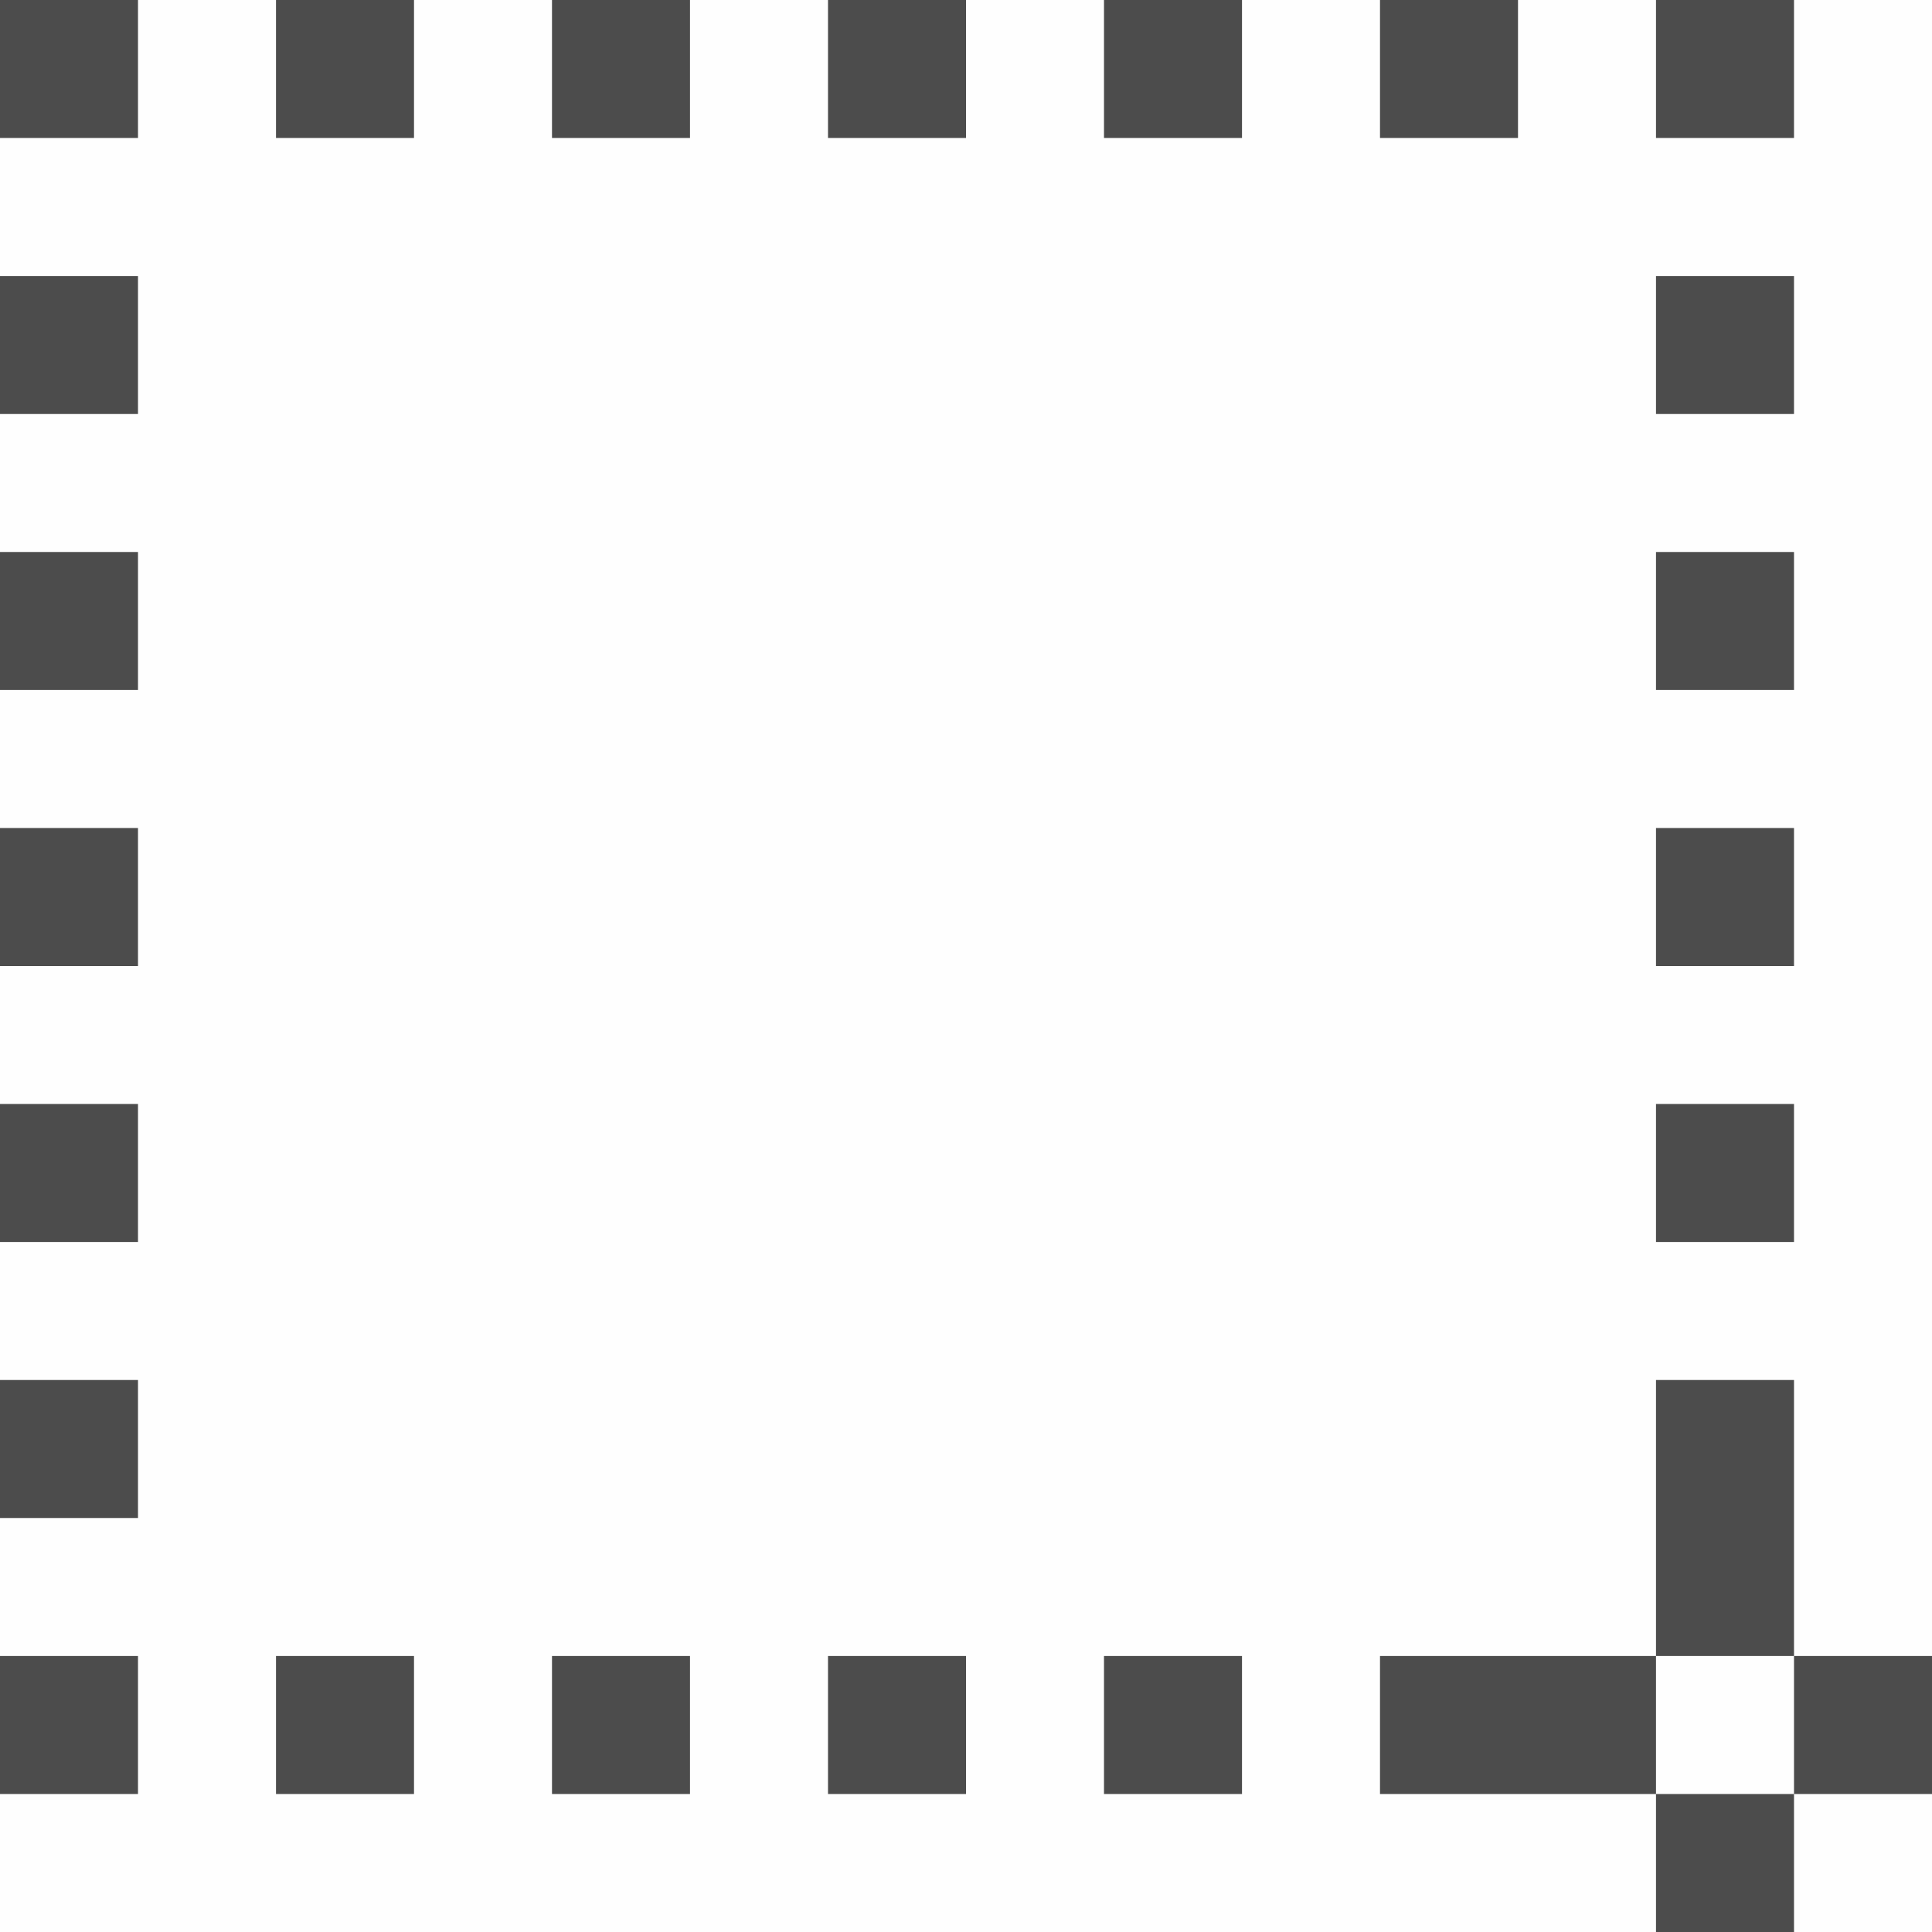
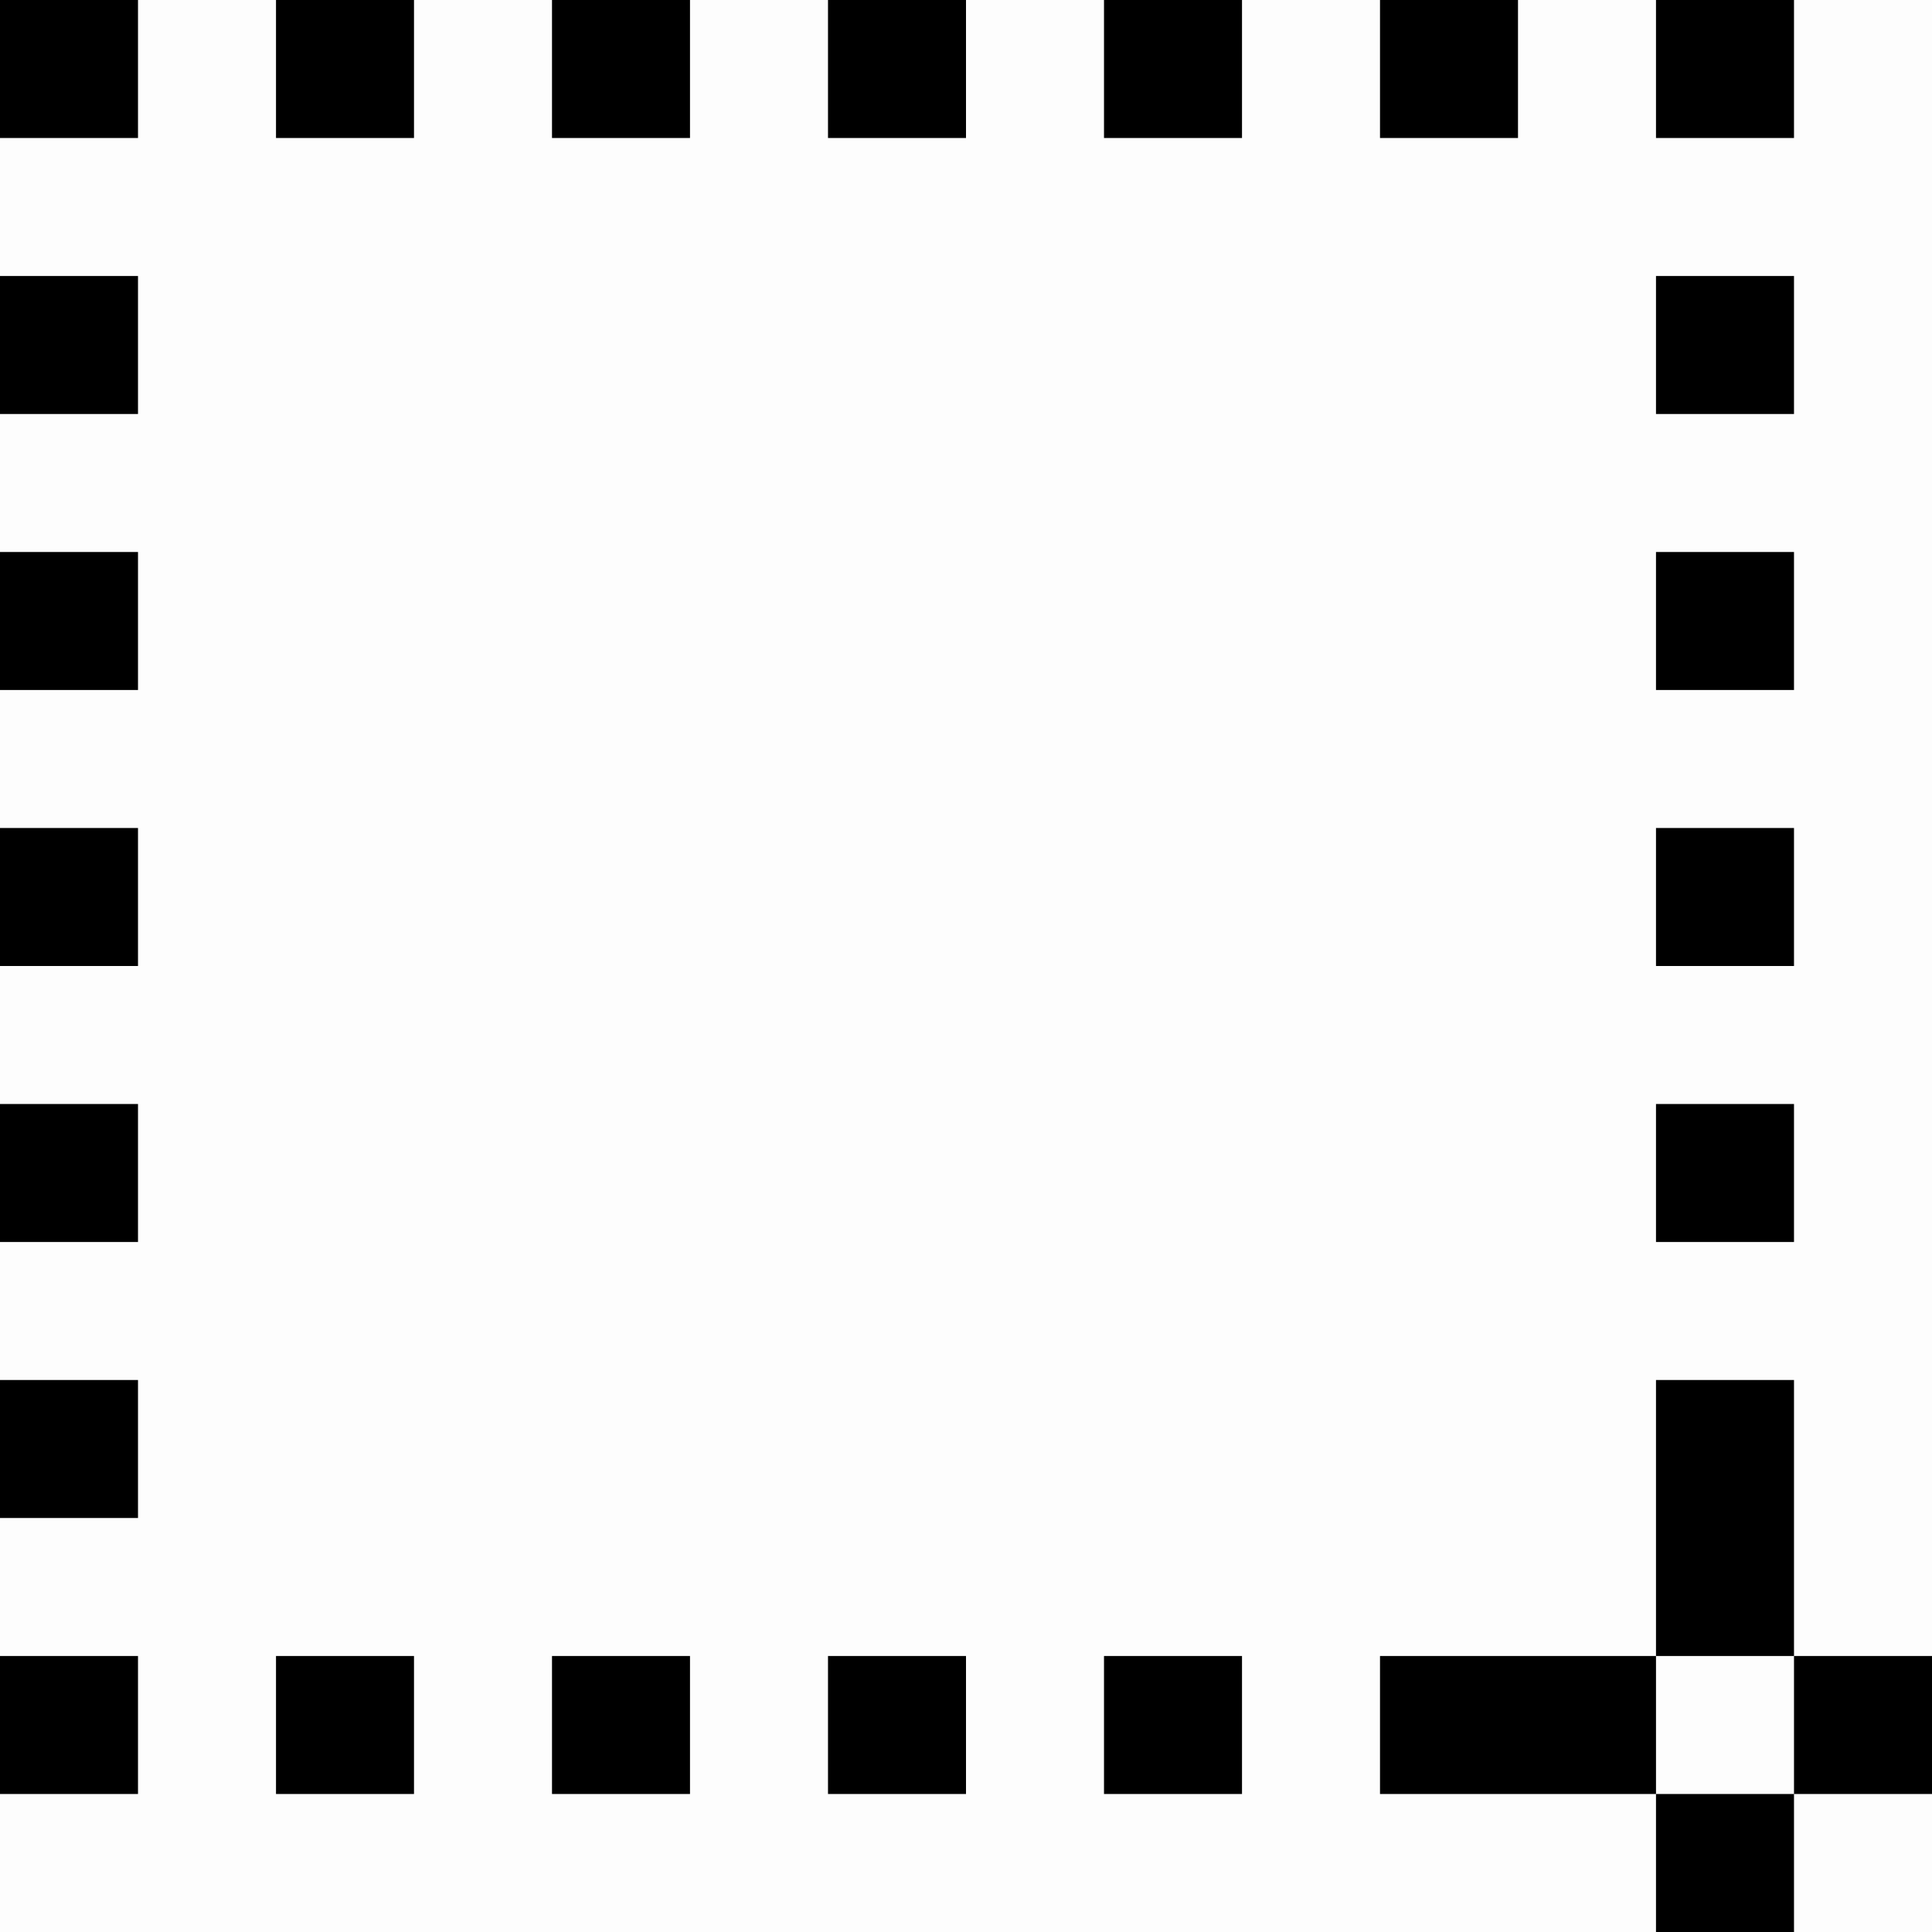
<svg xmlns="http://www.w3.org/2000/svg" width="14" height="14" viewBox="0 0 14 14" fill="none">
-   <g opacity="0.7">
+   <g>
    <rect opacity="0.01" width="14" height="14" fill="black" />
    <path fill-rule="evenodd" clip-rule="evenodd" d="M1 1H0V0H1V1ZM0 7H1V6H0V7ZM0 8H1V9H0V8ZM0 13H1V12H0V13ZM1 11H0V10H1V11ZM0 5H1V4H0V5ZM1 3H0V2H1V3ZM12 9H13V8H12V9ZM12 6H13V7H12V6ZM11 0H10V1H11V0ZM12 0H13V1H12V0ZM13 2H12V3H13V2ZM12 4H13V5H12V4ZM4 1H5V0H4V1ZM13 14H12V13H13V14ZM13 12H14V13H13V12ZM13 12V10H12V12H10V13H12V12H13ZM8 1H9V0H8V1ZM4 13H5V12H4V13ZM3 13H2V12H3V13ZM2 1H3V0H2V1ZM9 13H8V12H9V13ZM6 1H7V0H6V1ZM7 13H6V12H7V13Z" fill="black" />
  </g>
</svg>
